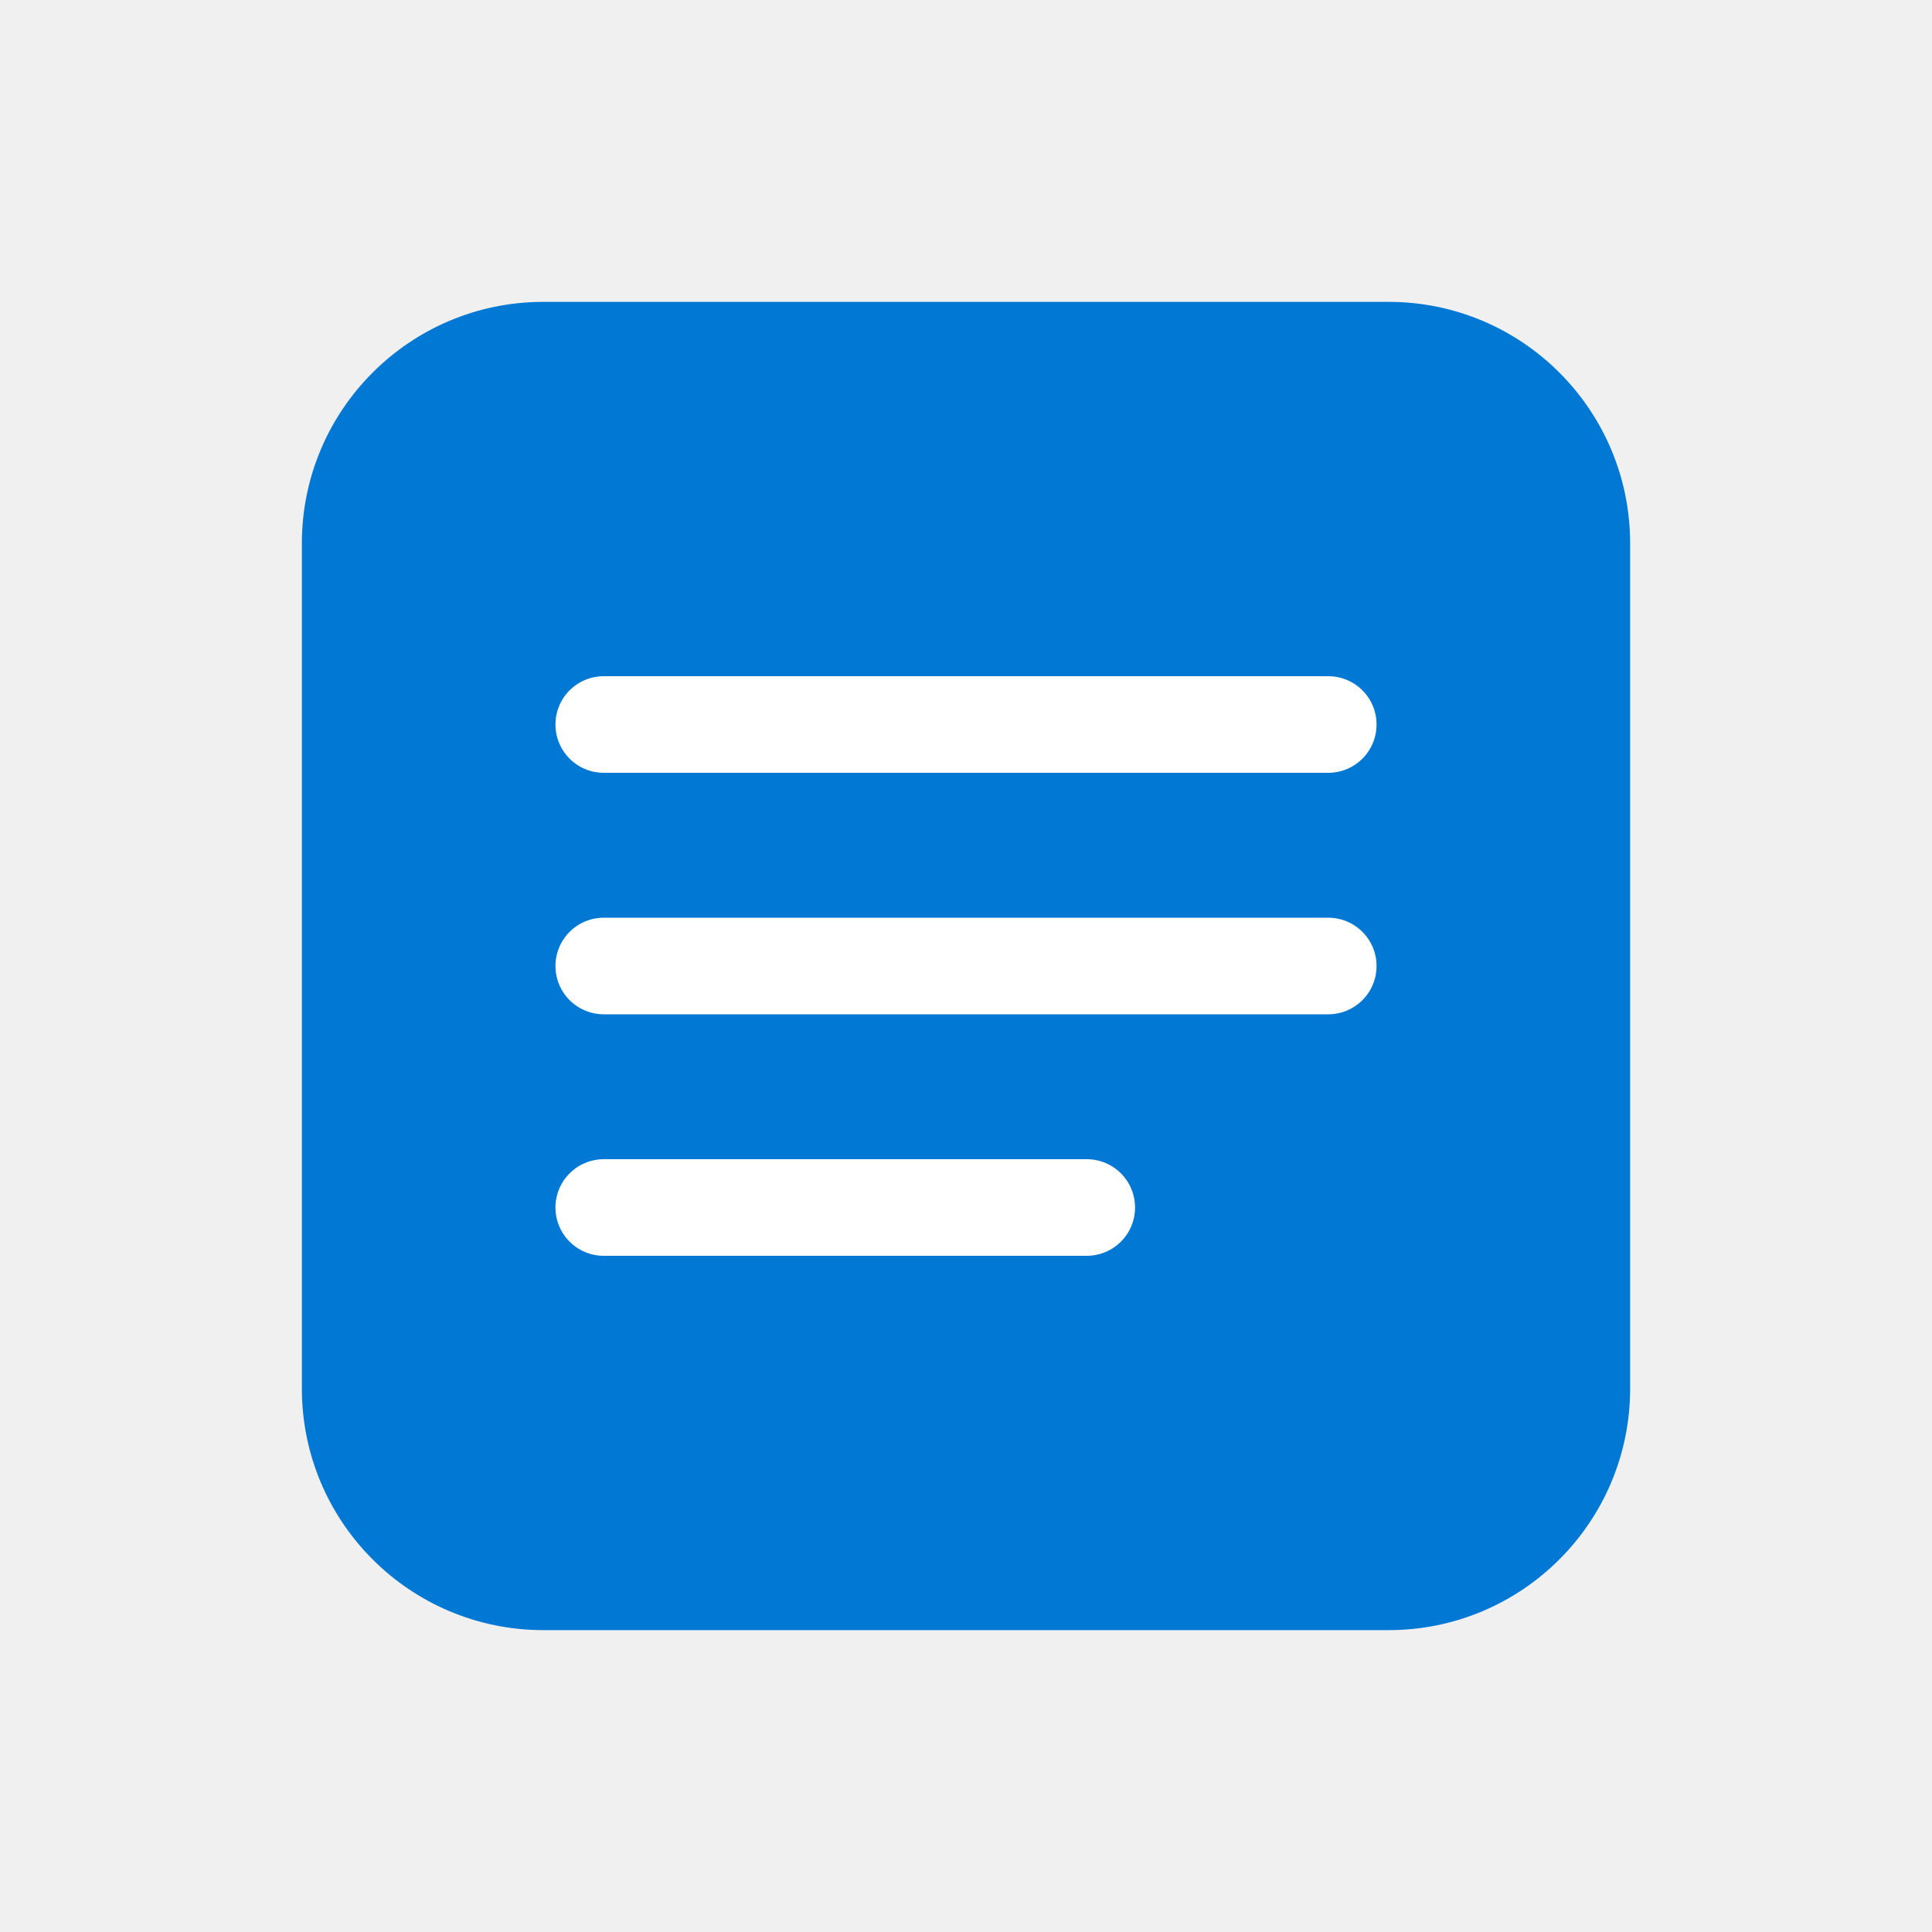
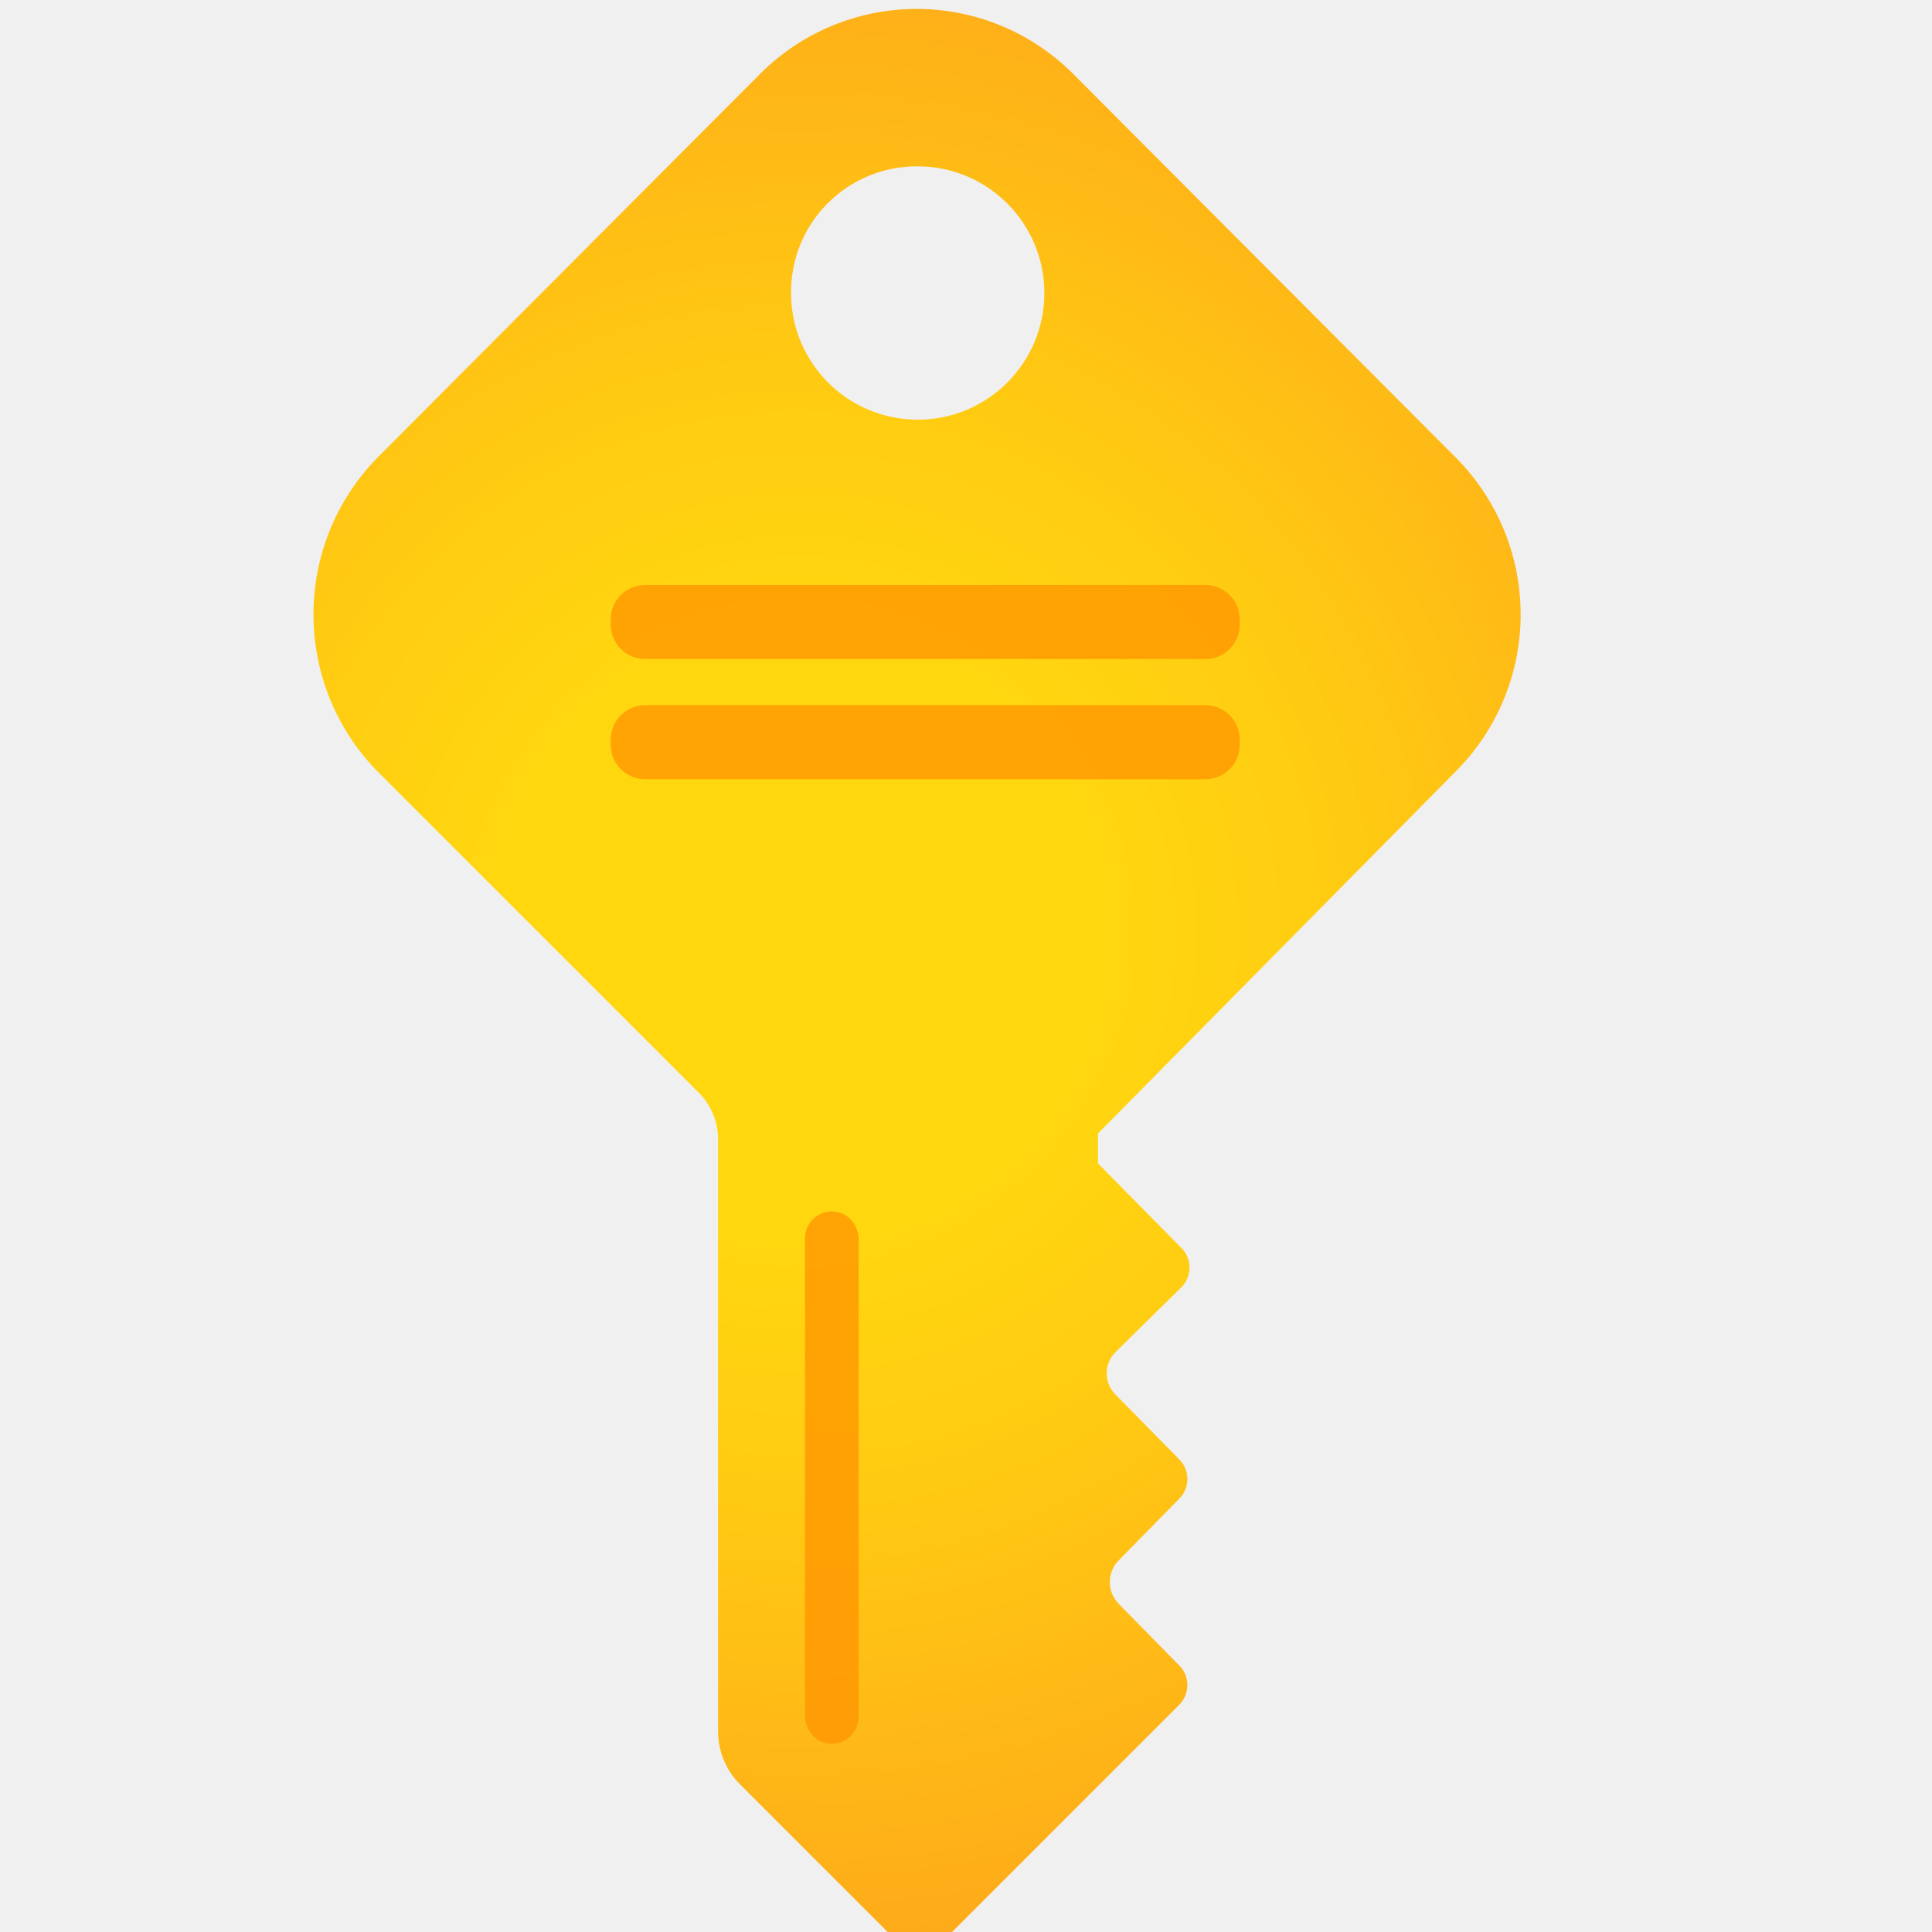
- <svg xmlns="http://www.w3.org/2000/svg" viewBox="0 0 32 32" fill="none">
-   <rect x="5" y="5" width="22" height="22" rx="4" fill="#0078D4" />
-   <path d="M10 12h12M10 16h12M10 20h8" stroke="#fff" stroke-width="1.6" stroke-linecap="round" />
+ <svg xmlns="http://www.w3.org/2000/svg" id="bc18bade-5481-447e-a959-659d72346474" width="18" height="18" viewBox="0 0 18 18">
+   <defs>
+     <radialGradient id="a445c717-9d75-44c7-ba6b-0d8f2383e560" cx="-36.63" cy="17.12" r="11.18" gradientTransform="translate(41.88 -7.4) scale(0.94 0.94)" gradientUnits="userSpaceOnUse">
+       <stop offset="0.27" stop-color="#ffd70f" />
+       <stop offset="0.49" stop-color="#ffcb12" />
+       <stop offset="0.88" stop-color="#feac19" />
+       <stop offset="1" stop-color="#fea11b" />
+     </radialGradient>
+   </defs>
+   <path id="e3d1e58c-f78e-4fb5-9857-0c9331da9979" d="M13.56,7.19a2.07,2.07,0,0,0,0-2.93h0L10,.69a2.06,2.06,0,0,0-2.92,0h0L3.52,4.26a2.09,2.09,0,0,0,0,2.93l3,3a.61.61,0,0,1,.17.41v5.52a.7.7,0,0,0,.2.5l1.35,1.35a.45.45,0,0,0,.66,0l1.31-1.31h0l.77-.77a.26.26,0,0,0,0-.38l-.55-.56a.29.29,0,0,1,0-.42l.55-.56a.26.26,0,0,0,0-.38L10.4,13a.28.28,0,0,1,0-.41L11,12a.26.26,0,0,0,0-.38l-.77-.78v-.28Zm-5-5.64A1.18,1.18,0,1,1,7.37,2.73,1.17,1.17,0,0,1,8.54,1.55Z" fill="url(#a445c717-9d75-44c7-ba6b-0d8f2383e560)" />
+   <path id="a21a8f7a-61cc-4035-8449-e5c8fe4d4d5e" d="M7.62,16.21h0A.25.25,0,0,0,8,16V11.55a.27.27,0,0,0-.11-.22h0a.25.25,0,0,0-.39.22V16A.27.27,0,0,0,7.62,16.21Z" fill="#ff9300" opacity="0.75" />
+   <rect id="ecd3189c-fb1e-4a0e-a2b6-ba2f11dda484" x="5.69" y="5.45" width="5.86" height="0.69" rx="0.32" fill="#ff9300" opacity="0.75" />
+   <rect id="a1949a3c-4818-4bd1-b236-0d970b92fc62" x="5.69" y="6.57" width="5.86" height="0.69" rx="0.32" fill="#ff9300" opacity="0.75" />
</svg>
